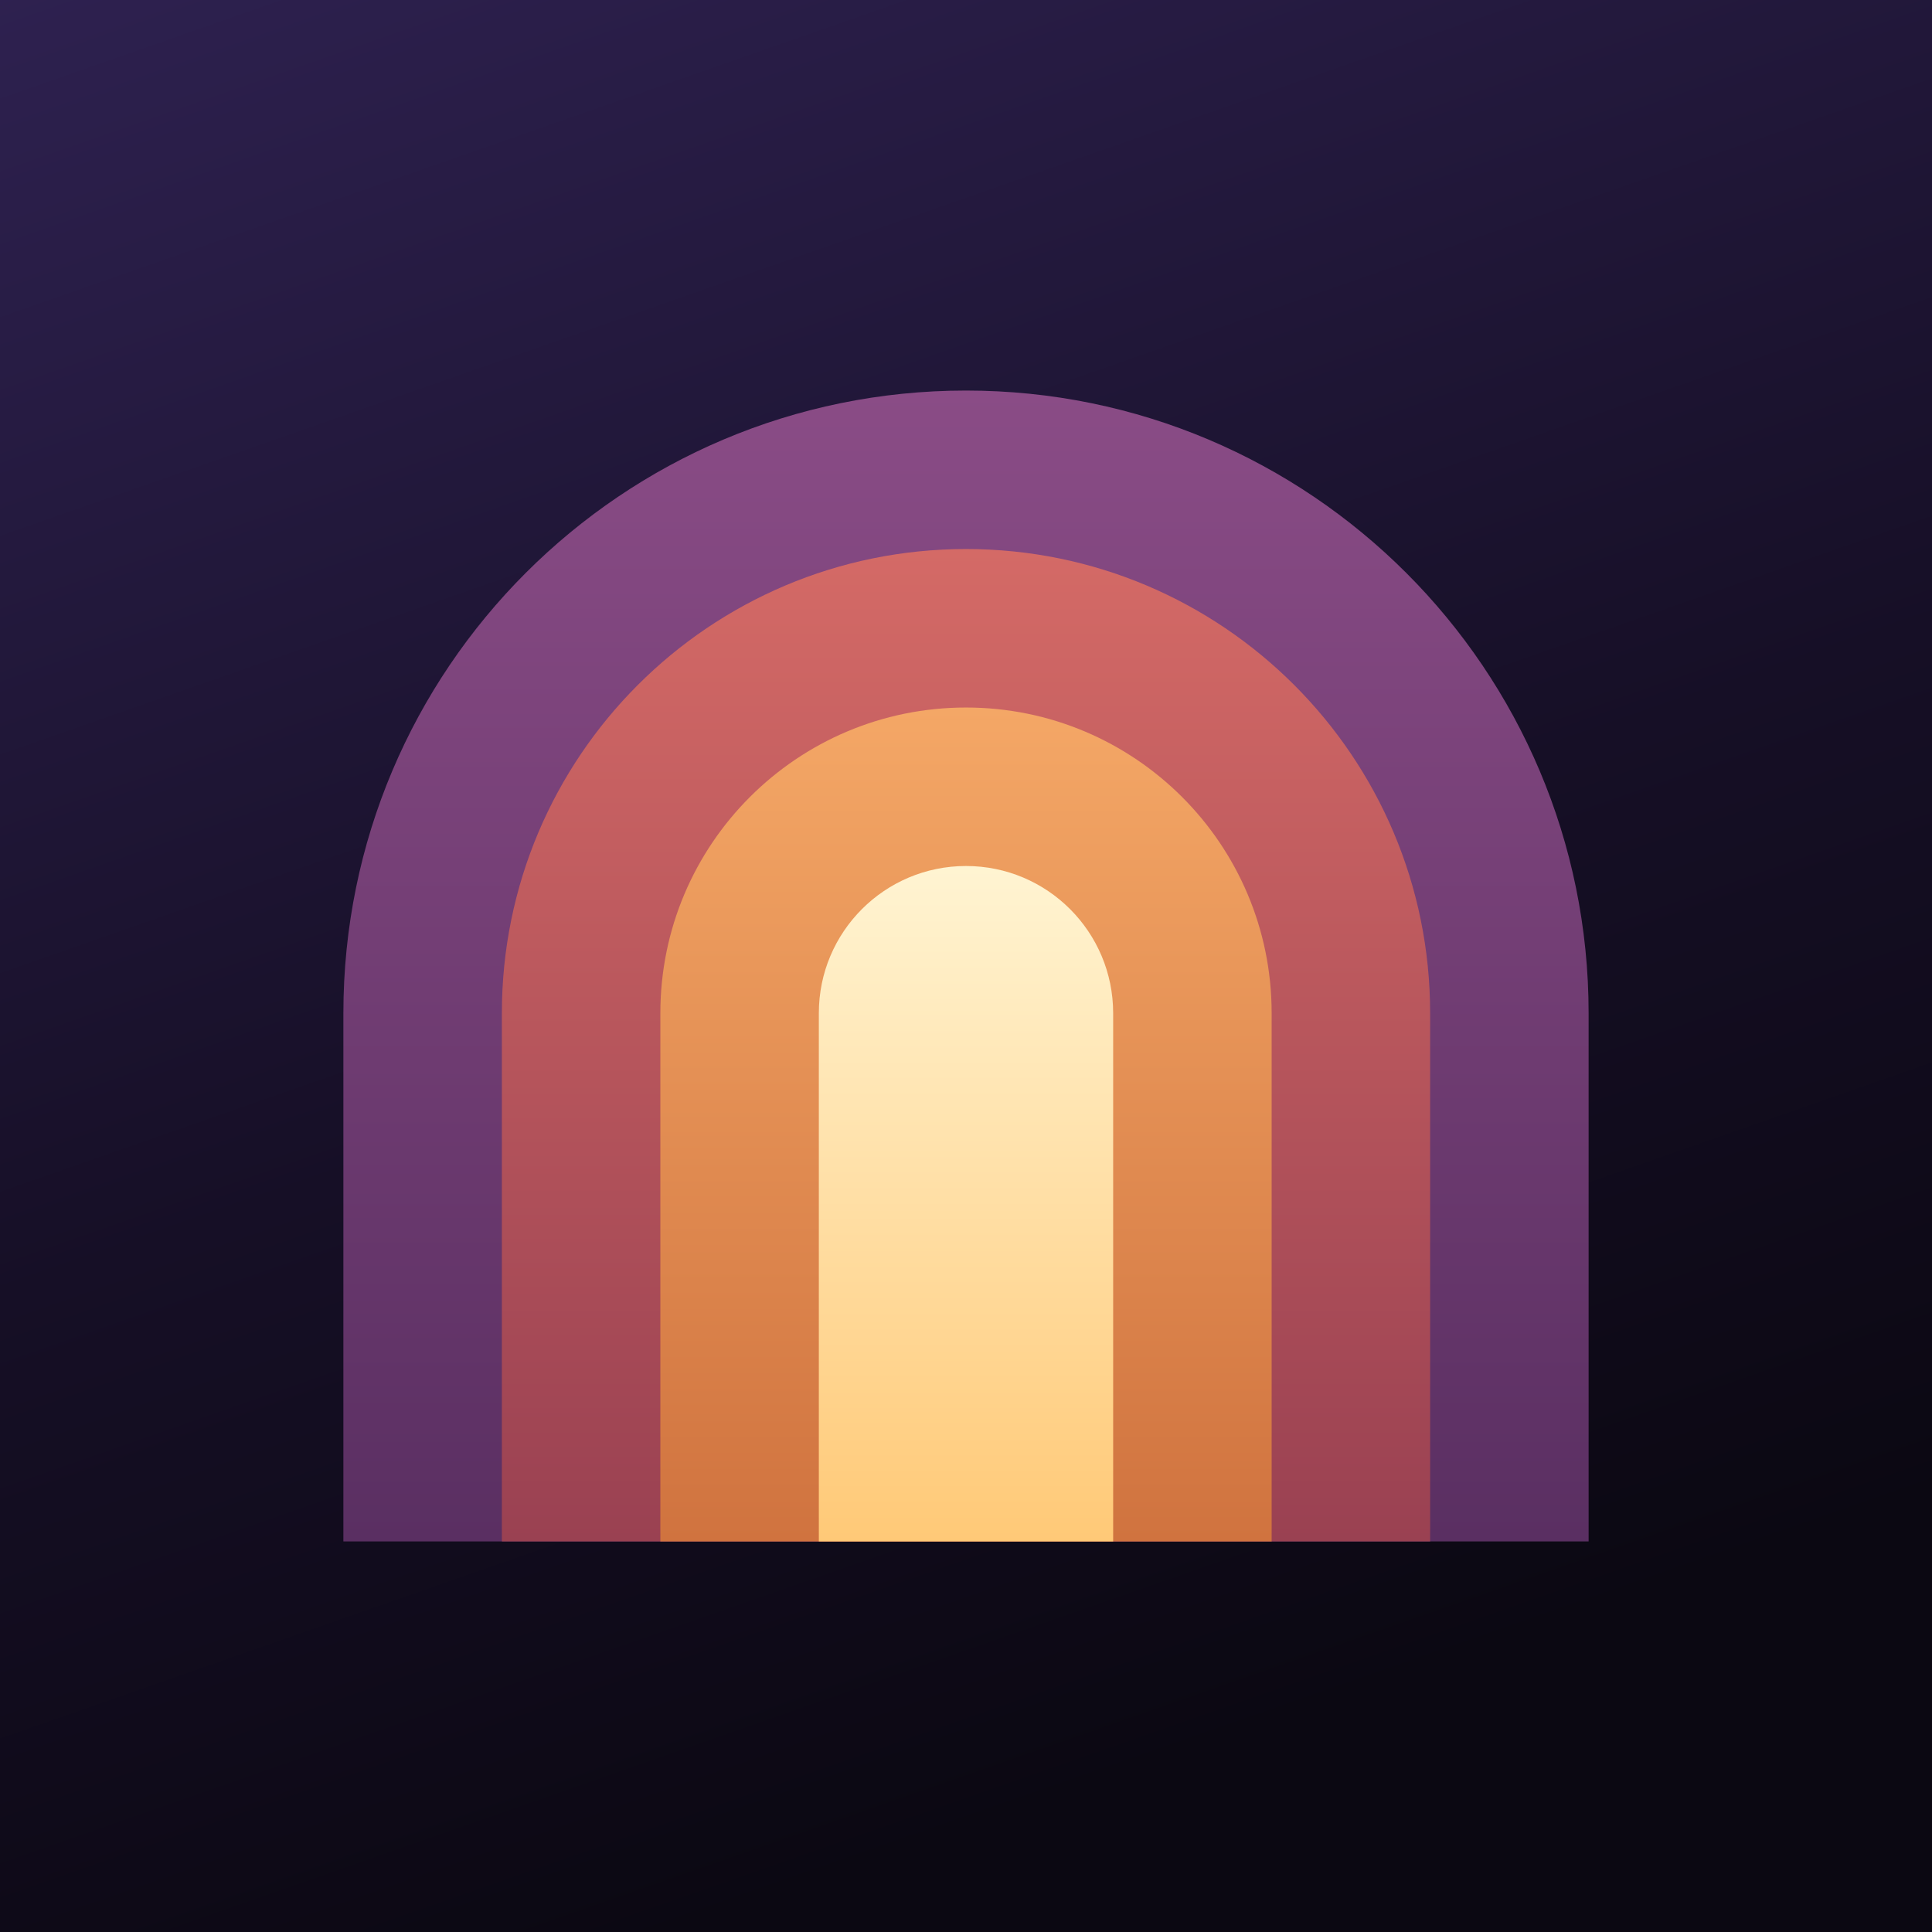
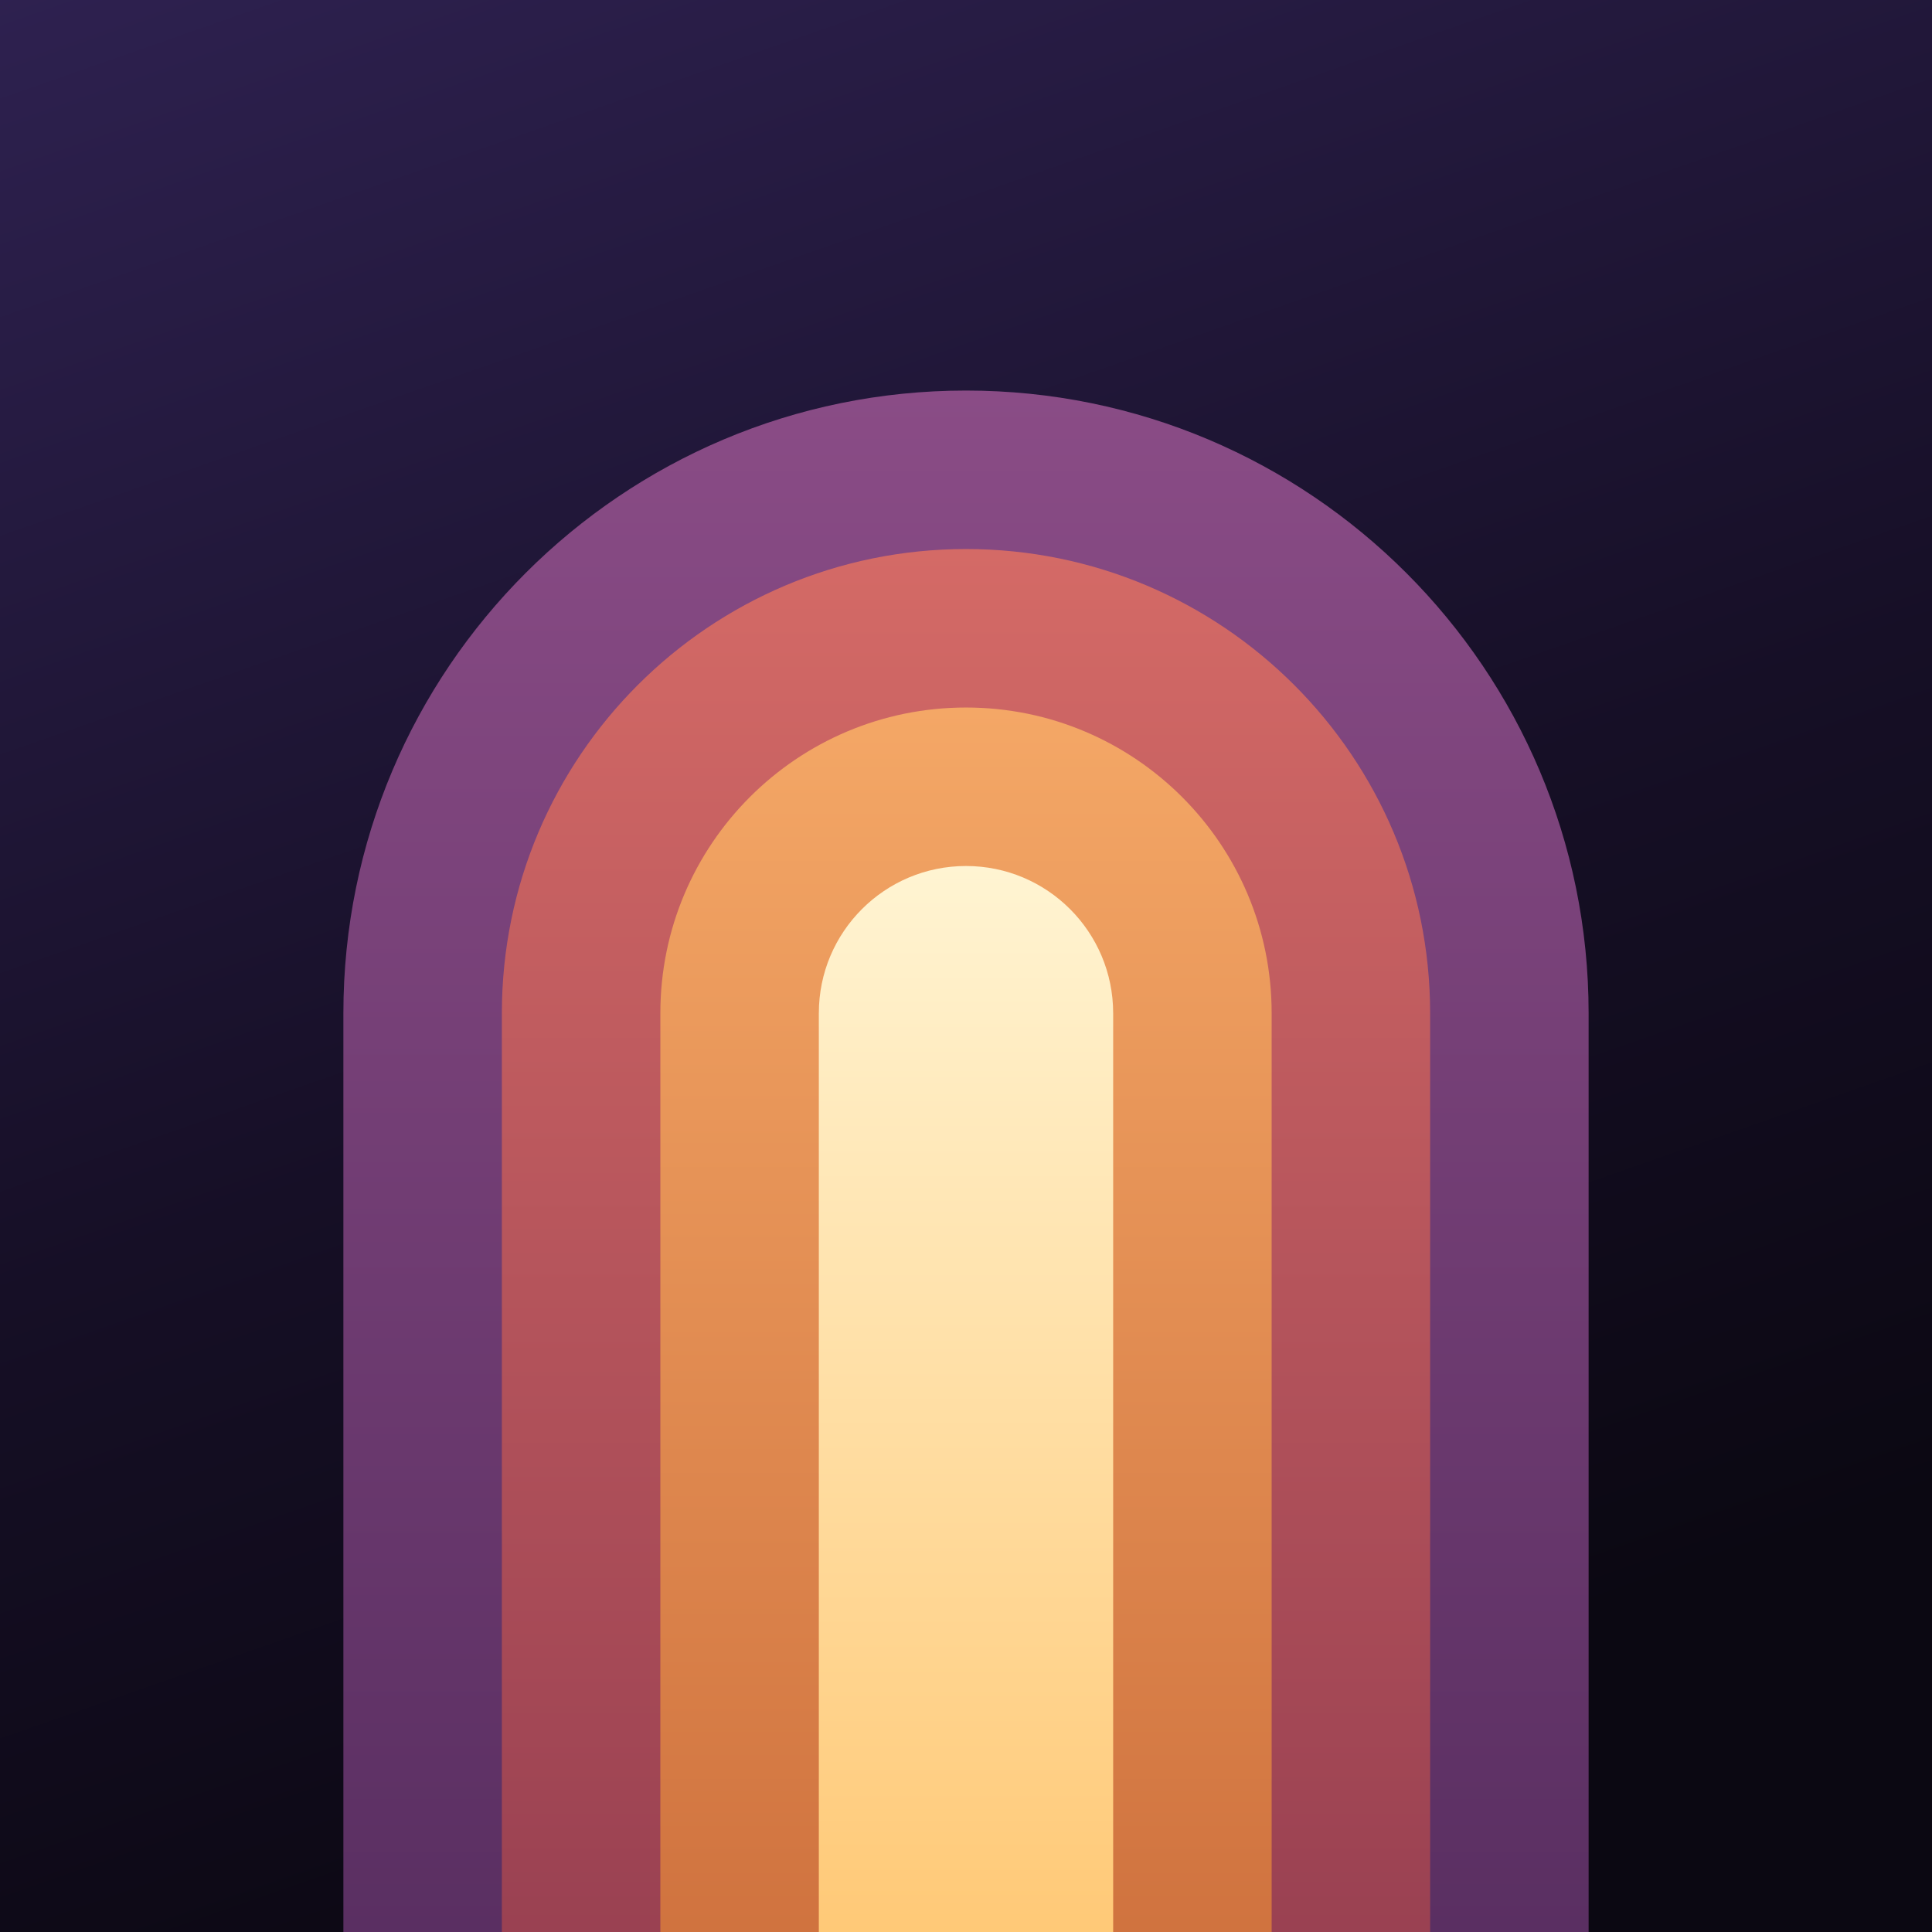
<svg xmlns="http://www.w3.org/2000/svg" viewBox="0 0 1024 1024">
  <defs>
    <linearGradient id="bg" x1="0" y1="0" x2=".35" y2="1">
      <stop offset="0" stop-color="#2E2150" />
      <stop offset=".6" stop-color="#160F26" />
      <stop offset="1" stop-color="#0B0812" />
    </linearGradient>
-     <linearGradient id="g0" x1="0" y1="207" x2="0" y2="817" gradientUnits="userSpaceOnUse">
+     <linearGradient id="g0" x1="0" y1="207" x2="0" y2="1024" gradientUnits="userSpaceOnUse">
      <stop offset="0" stop-color="#8A4C86" />
      <stop offset="1" stop-color="#5A2F62" />
    </linearGradient>
-     <linearGradient id="g1" x1="0" y1="291" x2="0" y2="817" gradientUnits="userSpaceOnUse">
+     <linearGradient id="g1" x1="0" y1="291" x2="0" y2="1024" gradientUnits="userSpaceOnUse">
      <stop offset="0" stop-color="#D46A66" />
      <stop offset="1" stop-color="#9A4152" />
    </linearGradient>
-     <linearGradient id="g2" x1="0" y1="375" x2="0" y2="817" gradientUnits="userSpaceOnUse">
+     <linearGradient id="g2" x1="0" y1="375" x2="0" y2="1024" gradientUnits="userSpaceOnUse">
      <stop offset="0" stop-color="#F4A766" />
      <stop offset="1" stop-color="#D0733F" />
    </linearGradient>
-     <linearGradient id="g3" x1="0" y1="459" x2="0" y2="817" gradientUnits="userSpaceOnUse">
+     <linearGradient id="g3" x1="0" y1="459" x2="0" y2="1024" gradientUnits="userSpaceOnUse">
      <stop offset="0" stop-color="#FFF4D2" />
      <stop offset="1" stop-color="#FFC977" />
    </linearGradient>
  </defs>
  <rect width="1024" height="1024" fill="url(#bg)" />
-   <path d="M182 817V537A330 330 0 0 1 842 537V817Z" fill="url(#g0)" />
-   <path d="M266 817V537A246 246 0 0 1 758 537V817Z" fill="url(#g1)" />
-   <path d="M350 817V537A162 162 0 0 1 674 537V817Z" fill="url(#g2)" />
-   <path d="M434 817V537A78 78 0 0 1 590 537V817Z" fill="url(#g3)" />
+   <path d="M182 1024V537A330 330 0 0 1 842 537V1024Z" fill="url(#g0)" />
+   <path d="M266 1024V537A246 246 0 0 1 758 537V1024Z" fill="url(#g1)" />
+   <path d="M350 1024V537A162 162 0 0 1 674 537V1024Z" fill="url(#g2)" />
+   <path d="M434 1024V537A78 78 0 0 1 590 537V1024Z" fill="url(#g3)" />
</svg>
